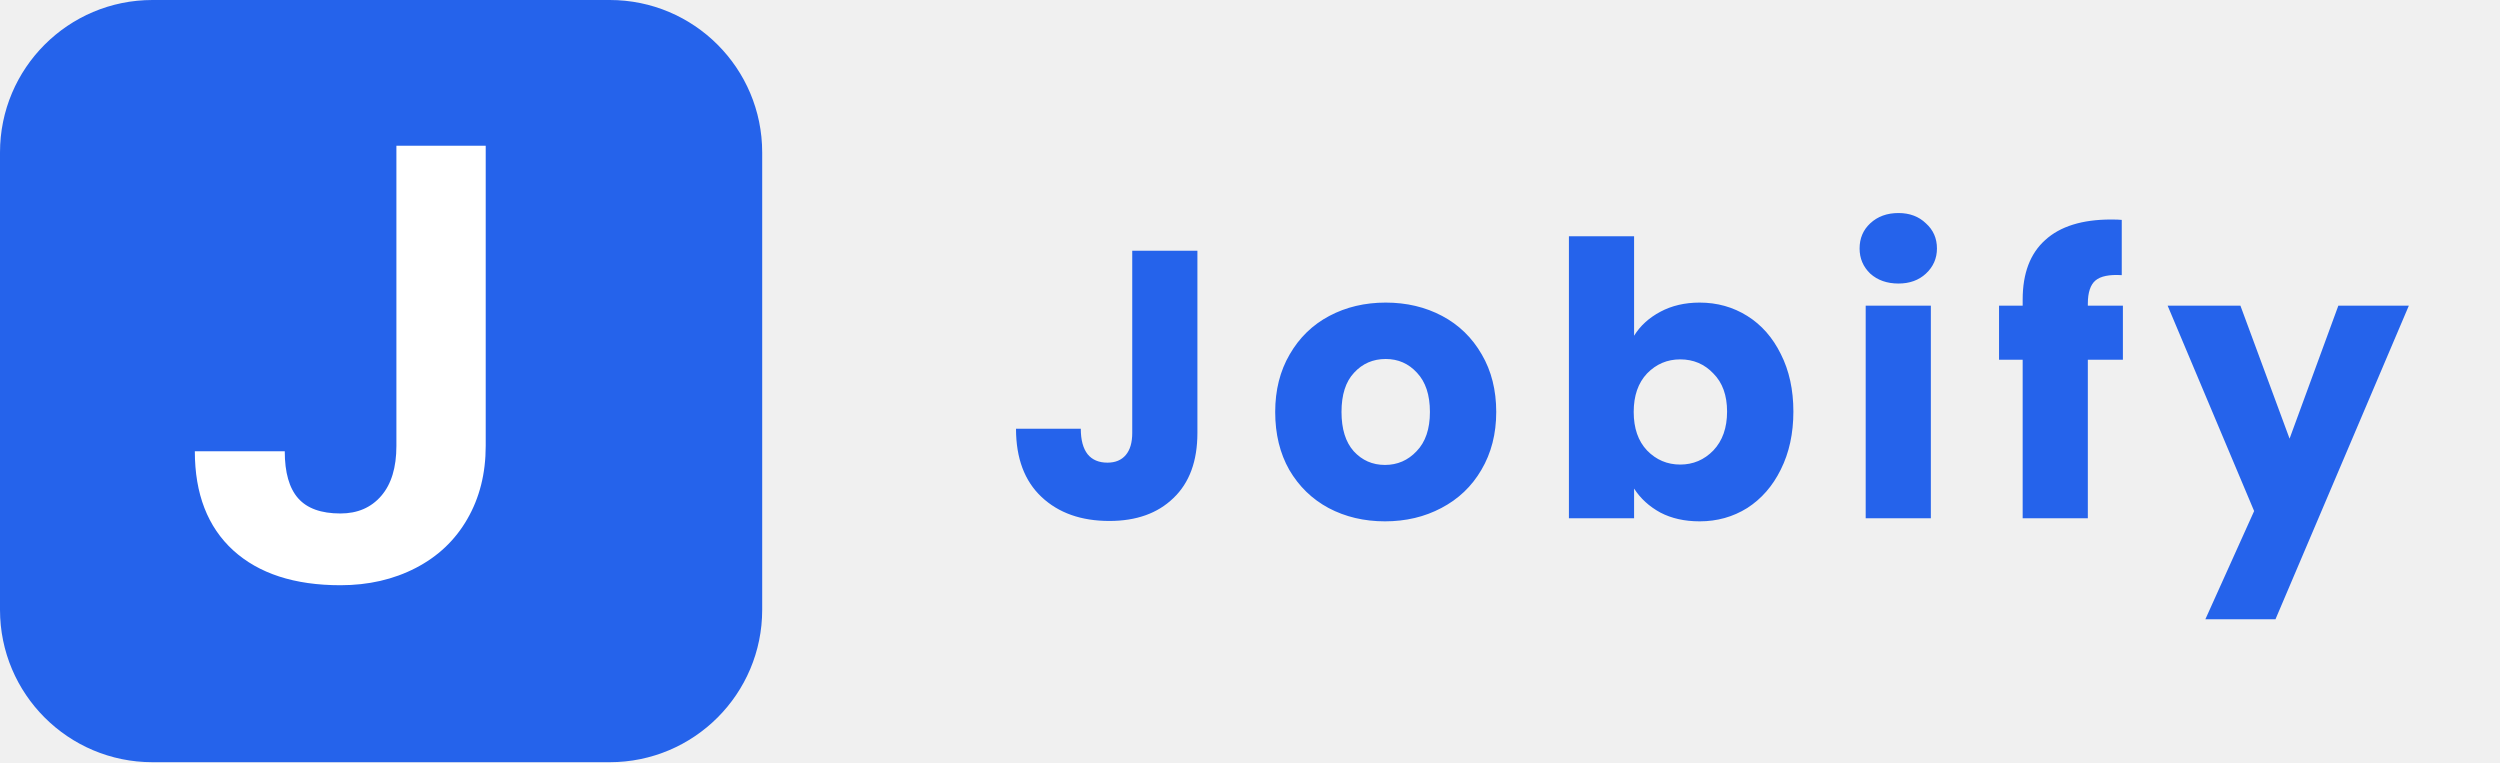
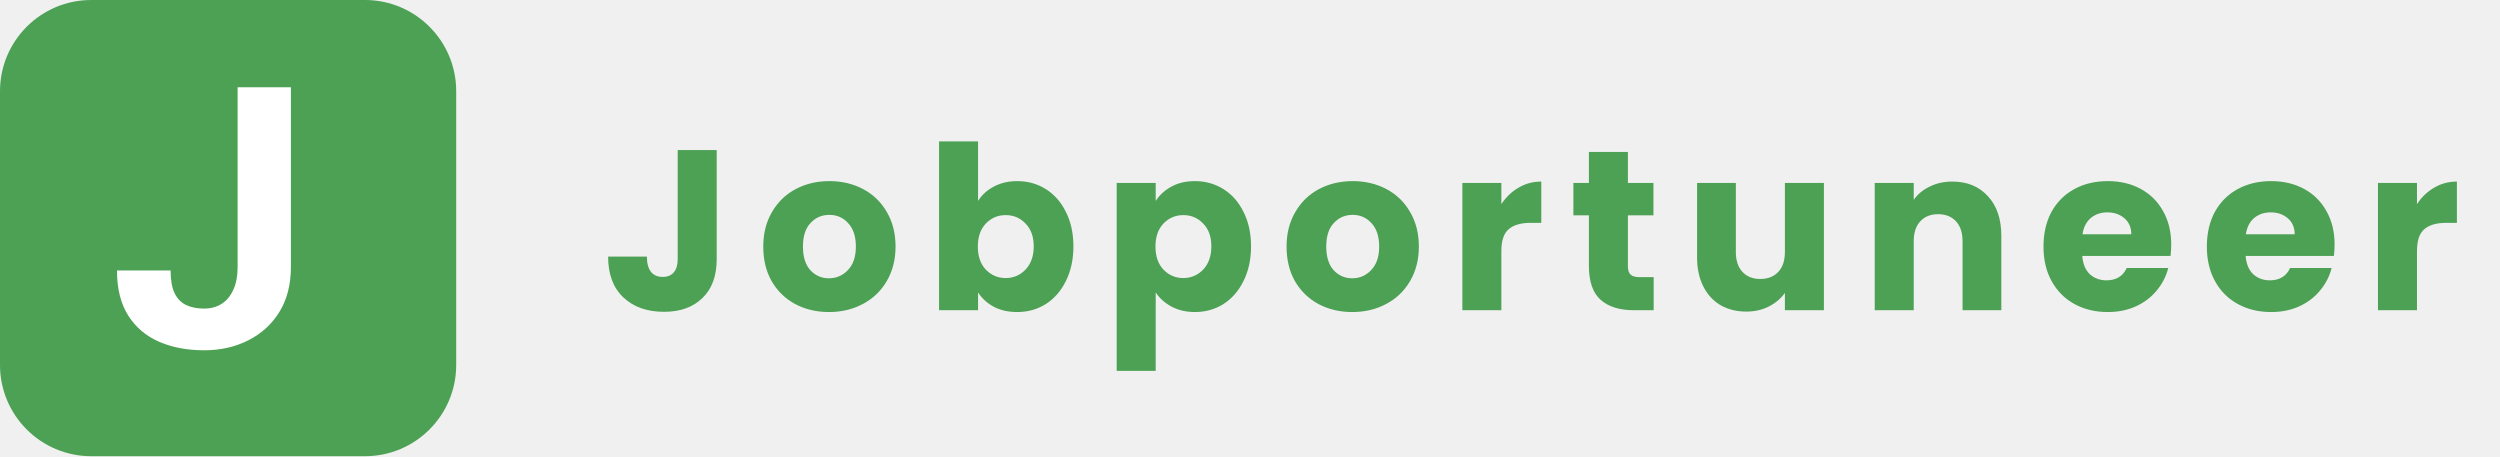
- <svg xmlns="http://www.w3.org/2000/svg" width="164" height="50" viewBox="0 0 164 50" fill="none">
-   <path d="M78.55 16.45V28.4C78.55 30.25 78.025 31.675 76.975 32.675C75.942 33.675 74.542 34.175 72.775 34.175C70.925 34.175 69.442 33.65 68.325 32.6C67.208 31.55 66.65 30.058 66.65 28.125H70.9C70.9 28.858 71.05 29.417 71.35 29.8C71.65 30.167 72.083 30.35 72.65 30.35C73.167 30.35 73.567 30.183 73.85 29.85C74.133 29.517 74.275 29.033 74.275 28.4V16.45H78.55ZM90.853 34.2C89.487 34.2 88.253 33.908 87.153 33.325C86.07 32.742 85.212 31.908 84.578 30.825C83.962 29.742 83.653 28.475 83.653 27.025C83.653 25.592 83.97 24.333 84.603 23.25C85.237 22.15 86.103 21.308 87.203 20.725C88.303 20.142 89.537 19.85 90.903 19.85C92.27 19.85 93.503 20.142 94.603 20.725C95.703 21.308 96.57 22.15 97.203 23.25C97.837 24.333 98.153 25.592 98.153 27.025C98.153 28.458 97.828 29.725 97.178 30.825C96.545 31.908 95.67 32.742 94.553 33.325C93.453 33.908 92.22 34.2 90.853 34.2ZM90.853 30.5C91.67 30.5 92.362 30.2 92.928 29.6C93.511 29 93.803 28.142 93.803 27.025C93.803 25.908 93.52 25.05 92.953 24.45C92.403 23.85 91.72 23.55 90.903 23.55C90.07 23.55 89.378 23.85 88.828 24.45C88.278 25.033 88.003 25.892 88.003 27.025C88.003 28.142 88.27 29 88.803 29.6C89.353 30.2 90.037 30.5 90.853 30.5ZM107.196 22.025C107.596 21.375 108.171 20.85 108.921 20.45C109.671 20.05 110.529 19.85 111.496 19.85C112.646 19.85 113.688 20.142 114.621 20.725C115.554 21.308 116.288 22.142 116.821 23.225C117.371 24.308 117.646 25.567 117.646 27C117.646 28.433 117.371 29.7 116.821 30.8C116.288 31.883 115.554 32.725 114.621 33.325C113.688 33.908 112.646 34.2 111.496 34.2C110.513 34.2 109.654 34.008 108.921 33.625C108.188 33.225 107.613 32.7 107.196 32.05V34H102.921V15.5H107.196V22.025ZM113.296 27C113.296 25.933 112.996 25.1 112.396 24.5C111.813 23.883 111.088 23.575 110.221 23.575C109.371 23.575 108.646 23.883 108.046 24.5C107.463 25.117 107.171 25.958 107.171 27.025C107.171 28.092 107.463 28.933 108.046 29.55C108.646 30.167 109.371 30.475 110.221 30.475C111.071 30.475 111.796 30.167 112.396 29.55C112.996 28.917 113.296 28.067 113.296 27ZM124.539 18.6C123.789 18.6 123.172 18.383 122.689 17.95C122.222 17.5 121.989 16.95 121.989 16.3C121.989 15.633 122.222 15.083 122.689 14.65C123.172 14.2 123.789 13.975 124.539 13.975C125.272 13.975 125.872 14.2 126.339 14.65C126.822 15.083 127.064 15.633 127.064 16.3C127.064 16.95 126.822 17.5 126.339 17.95C125.872 18.383 125.272 18.6 124.539 18.6ZM126.664 20.05V34H122.389V20.05H126.664ZM139.262 23.6H136.962V34H132.687V23.6H131.137V20.05H132.687V19.65C132.687 17.933 133.179 16.633 134.162 15.75C135.145 14.85 136.587 14.4 138.487 14.4C138.804 14.4 139.037 14.408 139.187 14.425V18.05C138.37 18 137.795 18.117 137.462 18.4C137.129 18.683 136.962 19.192 136.962 19.925V20.05H139.262V23.6ZM158.021 20.05L149.271 40.625H144.671L147.871 33.525L142.196 20.05H146.971L150.196 28.775L153.396 20.05H158.021Z" fill="#2563EB" />
-   <rect width="50" height="50" rx="10" fill="#2563EB" />
-   <path d="M26.004 9.562H31.863V29.25C31.863 31.06 31.46 32.661 30.652 34.055C29.858 35.435 28.732 36.503 27.273 37.258C25.815 38.013 24.168 38.391 22.332 38.391C19.324 38.391 16.98 37.629 15.301 36.105C13.621 34.569 12.781 32.401 12.781 29.602H18.68C18.68 30.995 18.973 32.023 19.559 32.688C20.145 33.352 21.069 33.684 22.332 33.684C23.452 33.684 24.344 33.3 25.008 32.531C25.672 31.763 26.004 30.669 26.004 29.25V9.562Z" fill="white" />
+ <svg xmlns="http://www.w3.org/2000/svg" width="274" height="50" viewBox="0 0 274 50" fill="none">
+   <path d="M78.55 16.45V28.4C78.55 30.25 78.025 31.675 76.975 32.675C75.942 33.675 74.542 34.175 72.775 34.175C70.925 34.175 69.442 33.65 68.325 32.6C67.208 31.55 66.65 30.058 66.65 28.125H70.9C70.9 28.858 71.05 29.417 71.35 29.8C71.65 30.167 72.083 30.35 72.65 30.35C73.167 30.35 73.567 30.183 73.85 29.85C74.133 29.517 74.275 29.033 74.275 28.4V16.45H78.55ZM90.853 34.2C89.487 34.2 88.253 33.908 87.153 33.325C86.07 32.742 85.212 31.908 84.578 30.825C83.962 29.742 83.653 28.475 83.653 27.025C83.653 25.592 83.97 24.333 84.603 23.25C85.237 22.15 86.103 21.308 87.203 20.725C88.303 20.142 89.537 19.85 90.903 19.85C92.27 19.85 93.503 20.142 94.603 20.725C95.703 21.308 96.57 22.15 97.203 23.25C97.837 24.333 98.153 25.592 98.153 27.025C98.153 28.458 97.828 29.725 97.178 30.825C96.545 31.908 95.67 32.742 94.553 33.325C93.453 33.908 92.22 34.2 90.853 34.2ZM90.853 30.5C91.67 30.5 92.362 30.2 92.928 29.6C93.511 29 93.803 28.142 93.803 27.025C93.803 25.908 93.52 25.05 92.953 24.45C92.403 23.85 91.72 23.55 90.903 23.55C90.07 23.55 89.378 23.85 88.828 24.45C88.278 25.033 88.003 25.892 88.003 27.025C88.003 28.142 88.27 29 88.803 29.6C89.353 30.2 90.037 30.5 90.853 30.5ZM107.196 22.025C107.596 21.375 108.171 20.85 108.921 20.45C109.671 20.05 110.529 19.85 111.496 19.85C112.646 19.85 113.688 20.142 114.621 20.725C115.554 21.308 116.288 22.142 116.821 23.225C117.371 24.308 117.646 25.567 117.646 27C117.646 28.433 117.371 29.7 116.821 30.8C116.288 31.883 115.554 32.725 114.621 33.325C113.688 33.908 112.646 34.2 111.496 34.2C110.513 34.2 109.654 34.008 108.921 33.625C108.188 33.225 107.613 32.7 107.196 32.05V34H102.921V15.5H107.196V22.025ZM113.296 27C113.296 25.933 112.996 25.1 112.396 24.5C111.813 23.883 111.088 23.575 110.221 23.575C109.371 23.575 108.646 23.883 108.046 24.5C107.463 25.117 107.171 25.958 107.171 27.025C107.171 28.092 107.463 28.933 108.046 29.55C108.646 30.167 109.371 30.475 110.221 30.475C111.071 30.475 111.796 30.167 112.396 29.55C112.996 28.917 113.296 28.067 113.296 27ZM126.664 22.025C127.081 21.375 127.656 20.85 128.389 20.45C129.122 20.05 129.981 19.85 130.964 19.85C132.114 19.85 133.156 20.142 134.089 20.725C135.022 21.308 135.756 22.142 136.289 23.225C136.839 24.308 137.114 25.567 137.114 27C137.114 28.433 136.839 29.7 136.289 30.8C135.756 31.883 135.022 32.725 134.089 33.325C133.156 33.908 132.114 34.2 130.964 34.2C129.997 34.2 129.139 34 128.389 33.6C127.656 33.2 127.081 32.683 126.664 32.05V40.65H122.389V20.05H126.664V22.025ZM132.764 27C132.764 25.933 132.464 25.1 131.864 24.5C131.281 23.883 130.556 23.575 129.689 23.575C128.839 23.575 128.114 23.883 127.514 24.5C126.931 25.117 126.639 25.958 126.639 27.025C126.639 28.092 126.931 28.933 127.514 29.55C128.114 30.167 128.839 30.475 129.689 30.475C130.539 30.475 131.264 30.167 131.864 29.55C132.464 28.917 132.764 28.067 132.764 27ZM148.207 34.2C146.84 34.2 145.607 33.908 144.507 33.325C143.423 32.742 142.565 31.908 141.932 30.825C141.315 29.742 141.007 28.475 141.007 27.025C141.007 25.592 141.323 24.333 141.957 23.25C142.59 22.15 143.457 21.308 144.557 20.725C145.657 20.142 146.89 19.85 148.257 19.85C149.623 19.85 150.857 20.142 151.957 20.725C153.057 21.308 153.923 22.15 154.557 23.25C155.19 24.333 155.507 25.592 155.507 27.025C155.507 28.458 155.182 29.725 154.532 30.825C153.898 31.908 153.023 32.742 151.907 33.325C150.807 33.908 149.573 34.2 148.207 34.2ZM148.207 30.5C149.023 30.5 149.715 30.2 150.282 29.6C150.865 29 151.157 28.142 151.157 27.025C151.157 25.908 150.873 25.05 150.307 24.45C149.757 23.85 149.073 23.55 148.257 23.55C147.423 23.55 146.732 23.85 146.182 24.45C145.632 25.033 145.357 25.892 145.357 27.025C145.357 28.142 145.623 29 146.157 29.6C146.707 30.2 147.39 30.5 148.207 30.5ZM164.55 22.375C165.05 21.608 165.675 21.008 166.425 20.575C167.175 20.125 168.008 19.9 168.925 19.9V24.425H167.75C166.683 24.425 165.883 24.658 165.35 25.125C164.816 25.575 164.55 26.375 164.55 27.525V34H160.275V20.05H164.55V22.375ZM181.243 30.375V34H179.068C177.518 34 176.31 33.625 175.443 32.875C174.576 32.108 174.143 30.867 174.143 29.15V23.6H172.443V20.05H174.143V16.65H178.418V20.05H181.218V23.6H178.418V29.2C178.418 29.617 178.518 29.917 178.718 30.1C178.918 30.283 179.251 30.375 179.718 30.375H181.243ZM199.899 20.05V34H195.624V32.1C195.191 32.717 194.599 33.217 193.849 33.6C193.116 33.967 192.299 34.15 191.399 34.15C190.333 34.15 189.391 33.917 188.574 33.45C187.758 32.967 187.124 32.275 186.674 31.375C186.224 30.475 185.999 29.417 185.999 28.2V20.05H190.249V27.625C190.249 28.558 190.491 29.283 190.974 29.8C191.458 30.317 192.108 30.575 192.924 30.575C193.758 30.575 194.416 30.317 194.899 29.8C195.383 29.283 195.624 28.558 195.624 27.625V20.05H199.899ZM213.97 19.9C215.603 19.9 216.903 20.433 217.87 21.5C218.853 22.55 219.345 24 219.345 25.85V34H215.095V26.425C215.095 25.492 214.853 24.767 214.37 24.25C213.887 23.733 213.237 23.475 212.42 23.475C211.603 23.475 210.953 23.733 210.47 24.25C209.987 24.767 209.745 25.492 209.745 26.425V34H205.47V20.05H209.745V21.9C210.178 21.283 210.762 20.8 211.495 20.45C212.228 20.083 213.053 19.9 213.97 19.9ZM237.966 26.8C237.966 27.2 237.941 27.617 237.891 28.05H228.216C228.282 28.917 228.557 29.583 229.041 30.05C229.541 30.5 230.149 30.725 230.866 30.725C231.932 30.725 232.674 30.275 233.091 29.375H237.641C237.407 30.292 236.982 31.117 236.366 31.85C235.766 32.583 235.007 33.158 234.091 33.575C233.174 33.992 232.149 34.2 231.016 34.2C229.649 34.2 228.432 33.908 227.366 33.325C226.299 32.742 225.466 31.908 224.866 30.825C224.266 29.742 223.966 28.475 223.966 27.025C223.966 25.575 224.257 24.308 224.841 23.225C225.441 22.142 226.274 21.308 227.341 20.725C228.407 20.142 229.632 19.85 231.016 19.85C232.366 19.85 233.566 20.133 234.616 20.7C235.666 21.267 236.482 22.075 237.066 23.125C237.666 24.175 237.966 25.4 237.966 26.8ZM233.591 25.675C233.591 24.942 233.341 24.358 232.841 23.925C232.341 23.492 231.716 23.275 230.966 23.275C230.249 23.275 229.641 23.483 229.141 23.9C228.657 24.317 228.357 24.908 228.241 25.675H233.591ZM255.871 26.8C255.871 27.2 255.846 27.617 255.796 28.05H246.121C246.188 28.917 246.463 29.583 246.946 30.05C247.446 30.5 248.054 30.725 248.771 30.725C249.838 30.725 250.579 30.275 250.996 29.375H255.546C255.313 30.292 254.888 31.117 254.271 31.85C253.671 32.583 252.913 33.158 251.996 33.575C251.079 33.992 250.054 34.2 248.921 34.2C247.554 34.2 246.338 33.908 245.271 33.325C244.204 32.742 243.371 31.908 242.771 30.825C242.171 29.742 241.871 28.475 241.871 27.025C241.871 25.575 242.163 24.308 242.746 23.225C243.346 22.142 244.179 21.308 245.246 20.725C246.313 20.142 247.538 19.85 248.921 19.85C250.271 19.85 251.471 20.133 252.521 20.7C253.571 21.267 254.388 22.075 254.971 23.125C255.571 24.175 255.871 25.4 255.871 26.8ZM251.496 25.675C251.496 24.942 251.246 24.358 250.746 23.925C250.246 23.492 249.621 23.275 248.871 23.275C248.154 23.275 247.546 23.483 247.046 23.9C246.563 24.317 246.263 24.908 246.146 25.675H251.496ZM264.901 22.375C265.401 21.608 266.026 21.008 266.776 20.575C267.526 20.125 268.36 19.9 269.276 19.9V24.425H268.101C267.035 24.425 266.235 24.658 265.701 25.125C265.168 25.575 264.901 26.375 264.901 27.525V34H260.626V20.05H264.901V22.375Z" fill="#4CA154" />
+   <rect width="50" height="50" rx="10" fill="#4CA154" />
+   <path d="M26.043 29.27V9.562H31.883V29.27C31.883 31.171 31.466 32.805 30.633 34.172C29.799 35.526 28.66 36.568 27.215 37.297C25.783 38.026 24.168 38.391 22.371 38.391C20.509 38.391 18.862 38.078 17.43 37.453C15.997 36.828 14.871 35.871 14.051 34.582C13.23 33.28 12.82 31.633 12.82 29.641H18.699C18.699 30.682 18.842 31.509 19.129 32.121C19.428 32.733 19.852 33.169 20.398 33.43C20.945 33.69 21.603 33.82 22.371 33.82C23.113 33.82 23.758 33.645 24.305 33.293C24.852 32.941 25.275 32.427 25.574 31.75C25.887 31.073 26.043 30.246 26.043 29.27Z" fill="white" />
</svg>
